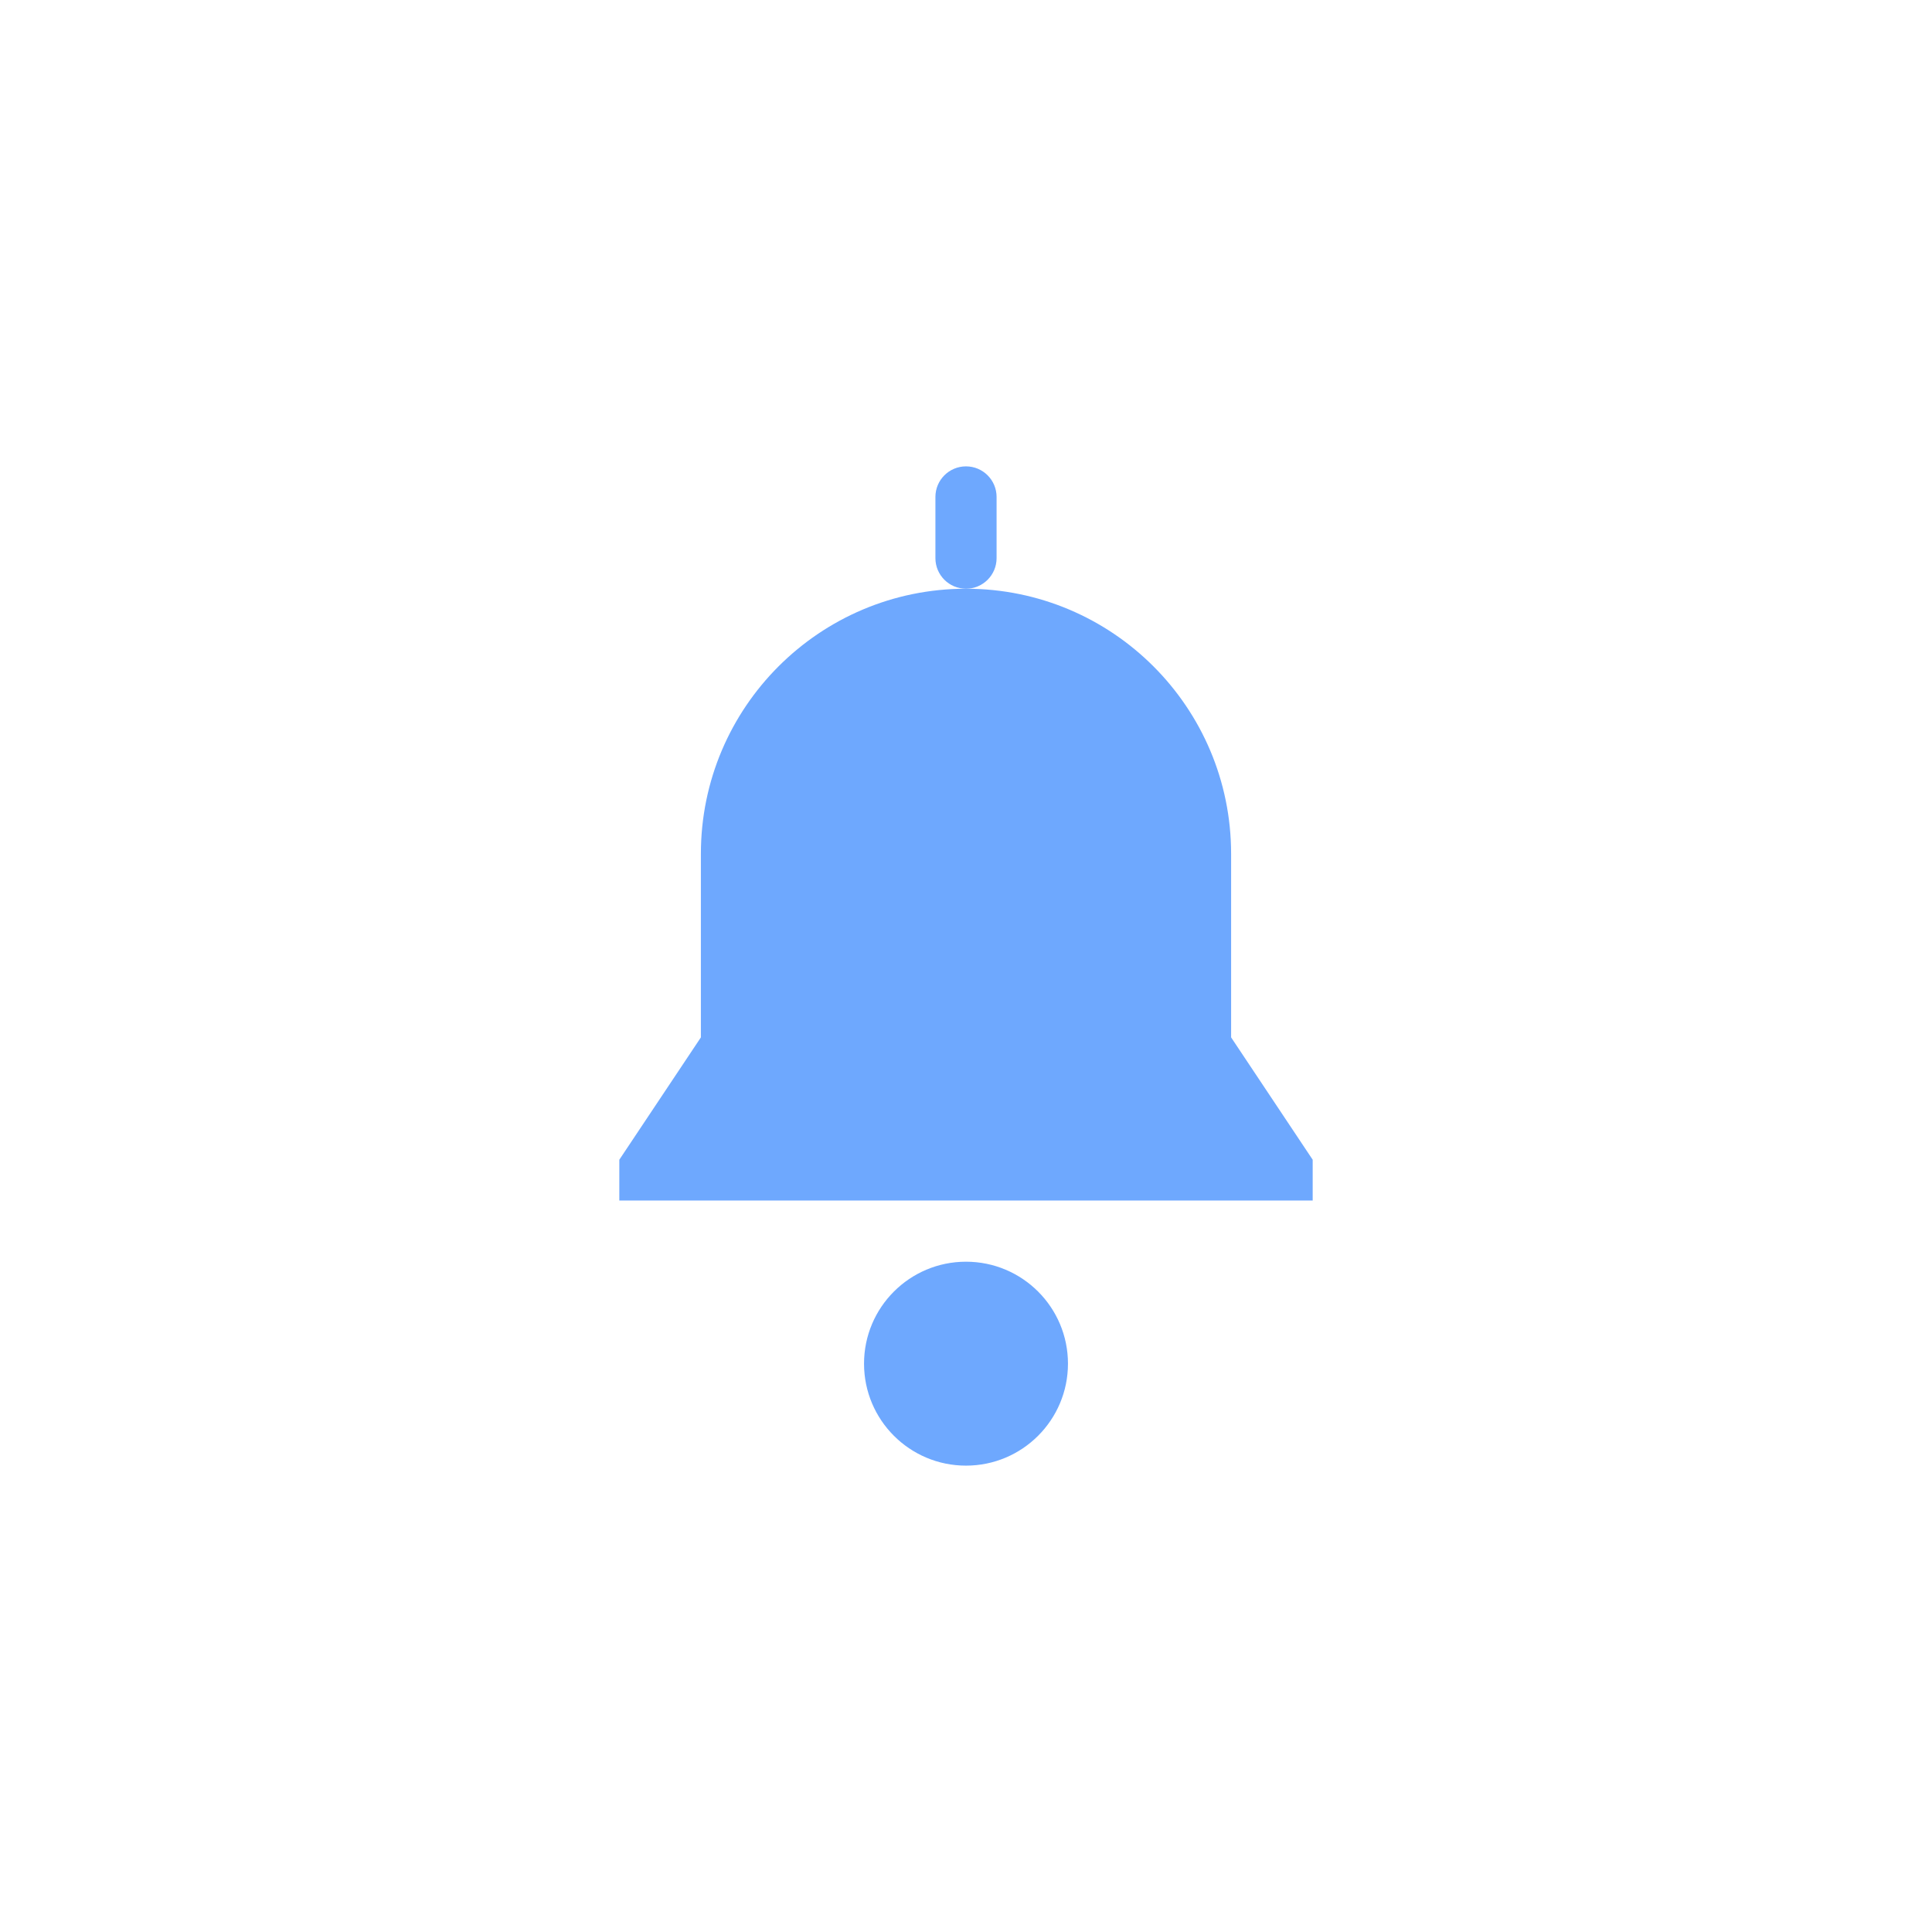
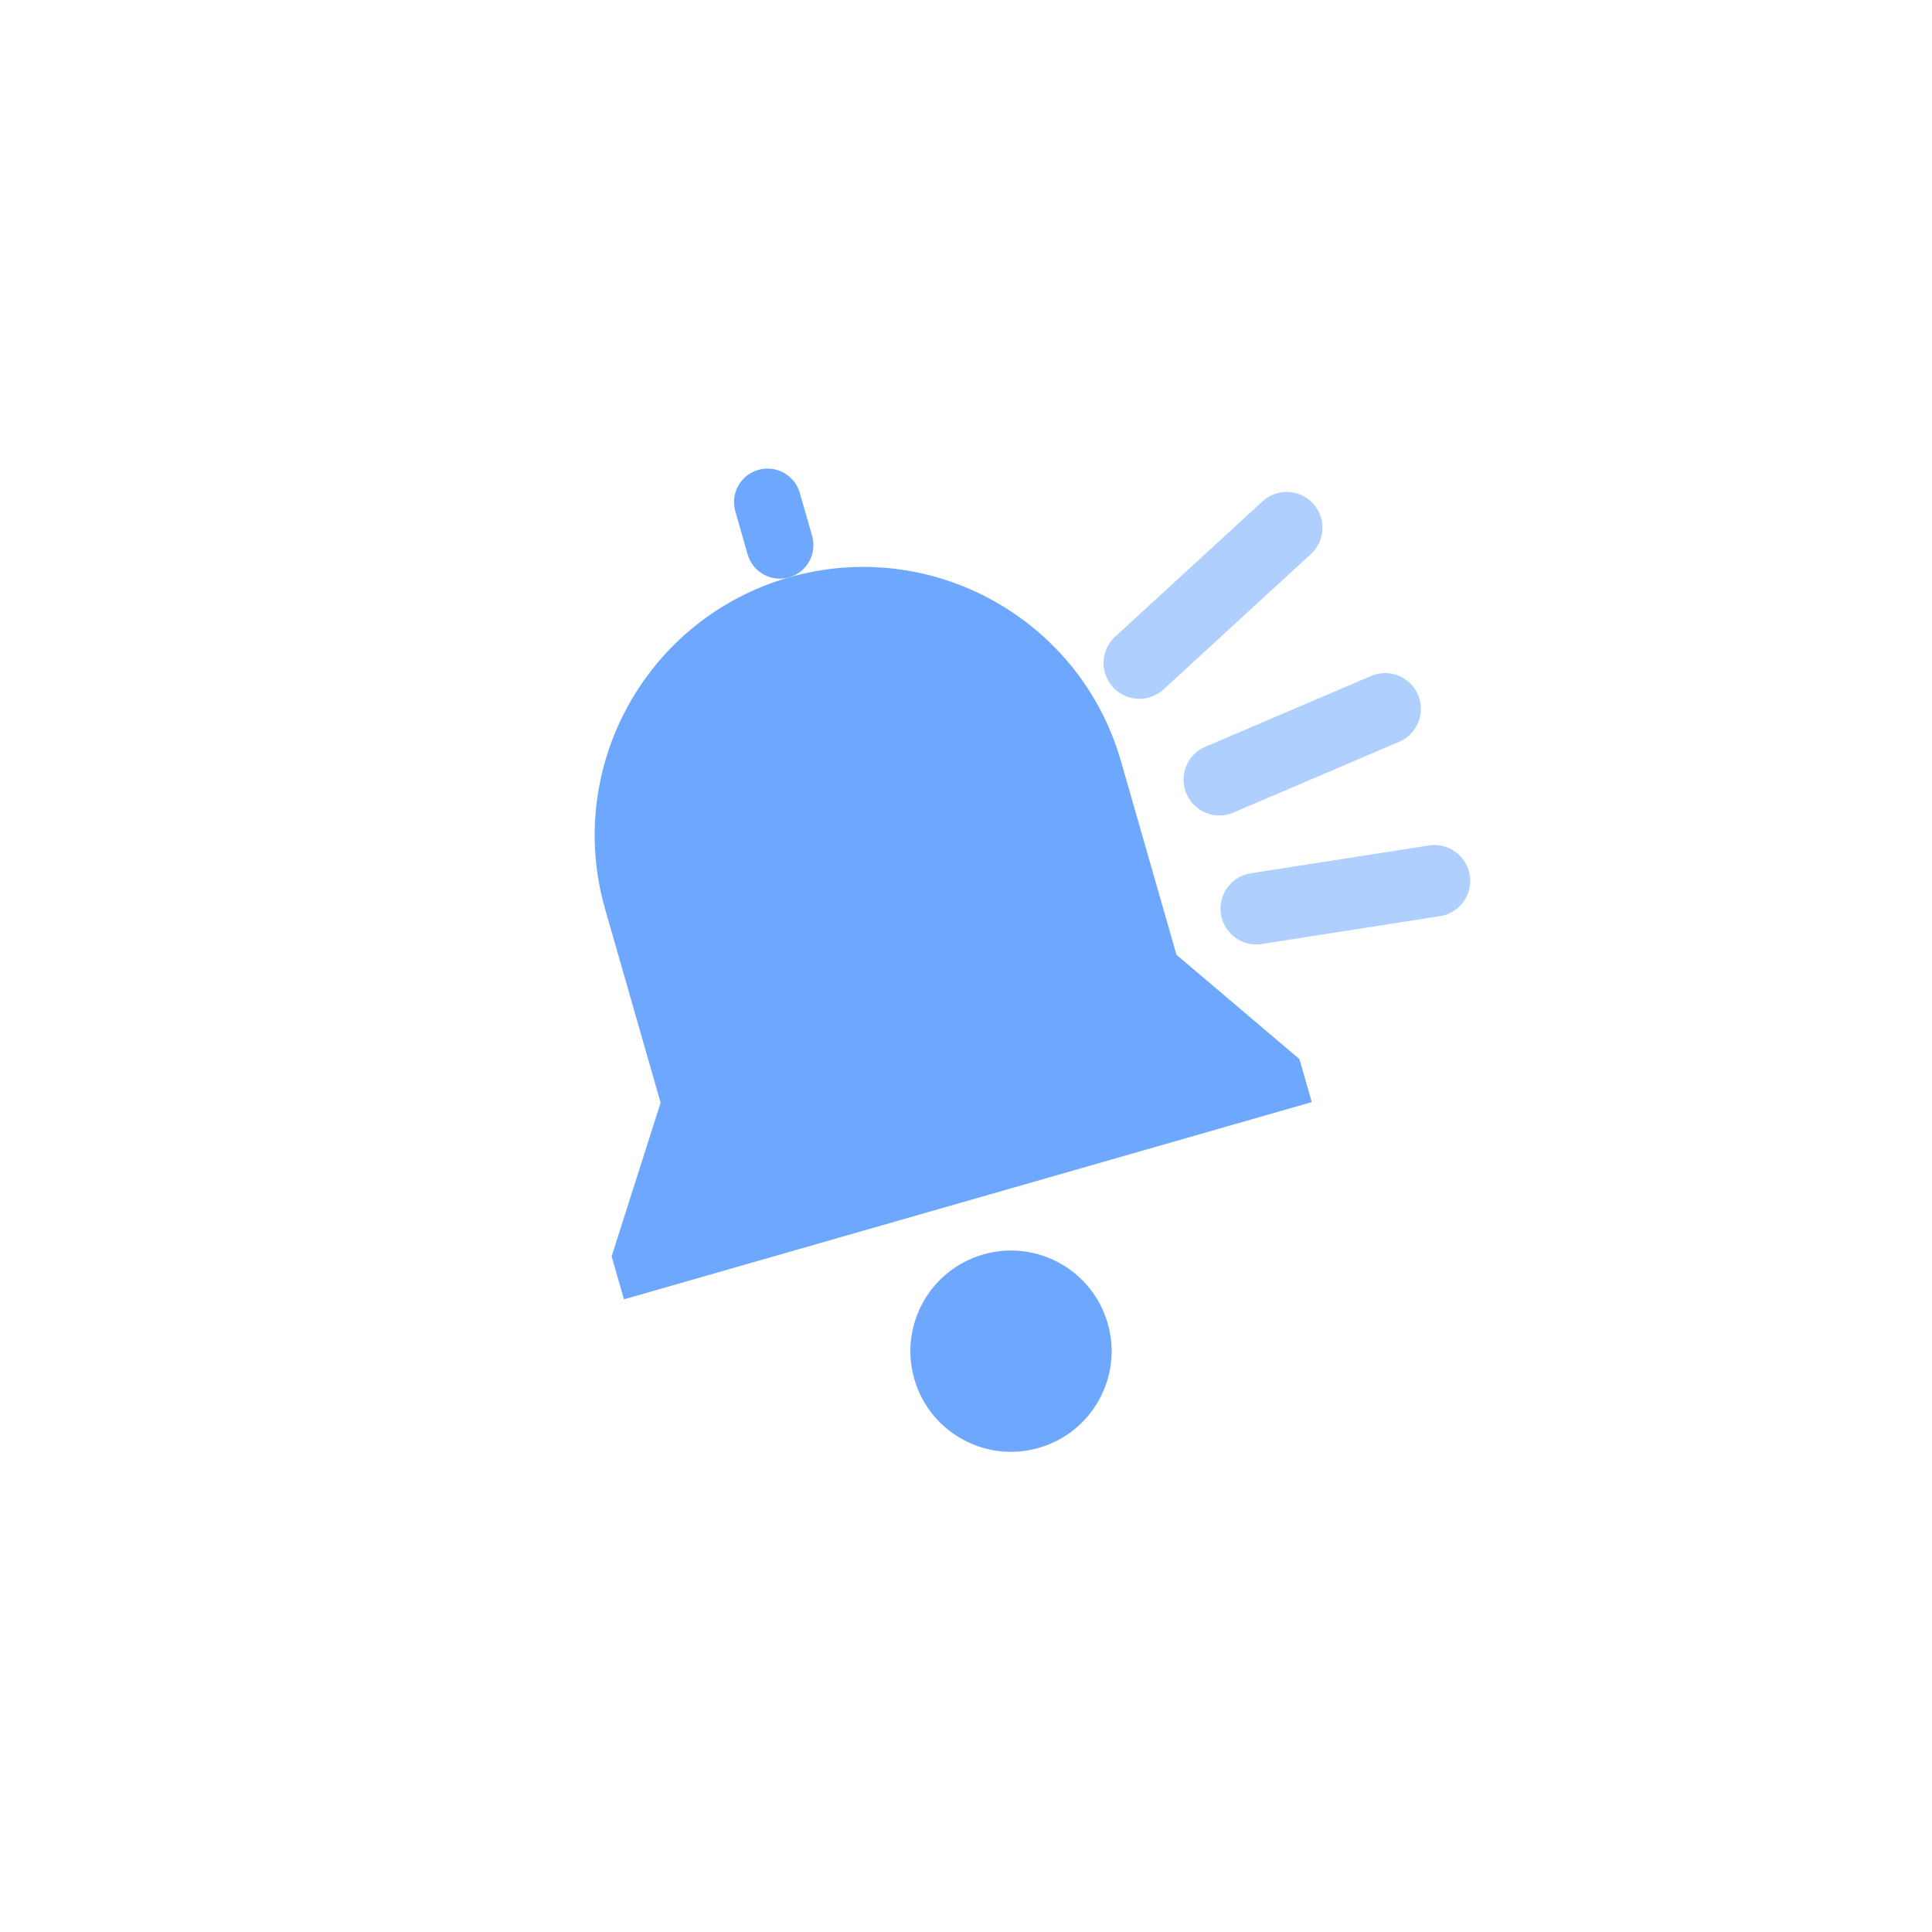
<svg xmlns="http://www.w3.org/2000/svg" viewBox="0 0 108 108" width="108" height="108">
-   <g transform="translate(54 54) scale(1.14) translate(-32 -30.5)" fill="#6ea8fe">
-     <path d="M32 12a13 13 0 0 0-13 13v9l-4 6v2h34v-2l-4-6v-9a13 13 0 0 0-13-13z" />
-     <circle cx="32" cy="50" r="5" />
-     <rect x="30.5" y="6" width="3" height="6" rx="1.5" />
+   <g transform="translate(54 54) scale(1.25) translate(-32 -32)">
+     <g transform="translate(-3.5 0) rotate(-16 32 30)" fill="#6ea8fe">
+       <g fill="none" stroke="#6ea8fe" stroke-width="3.2" stroke-linecap="round" opacity="0.55">
+         <line x1="46" y1="22" x2="54" y2="18" />
+         <line x1="48" y1="28" x2="56" y2="27" />
+         <line x1="48" y1="34" x2="56" y2="35" />
+       </g>
+       <path d="M32 14a12 12 0 0 0-12 12v9l-4 6v2h32v-2l-4-6v-9a12 12 0 0 0-12-12z" />
+       <rect x="30.5" y="9" width="3" height="5" rx="1.5" />
+       <circle cx="32" cy="50" r="4.5" />
+     </g>
  </g>
</svg>
